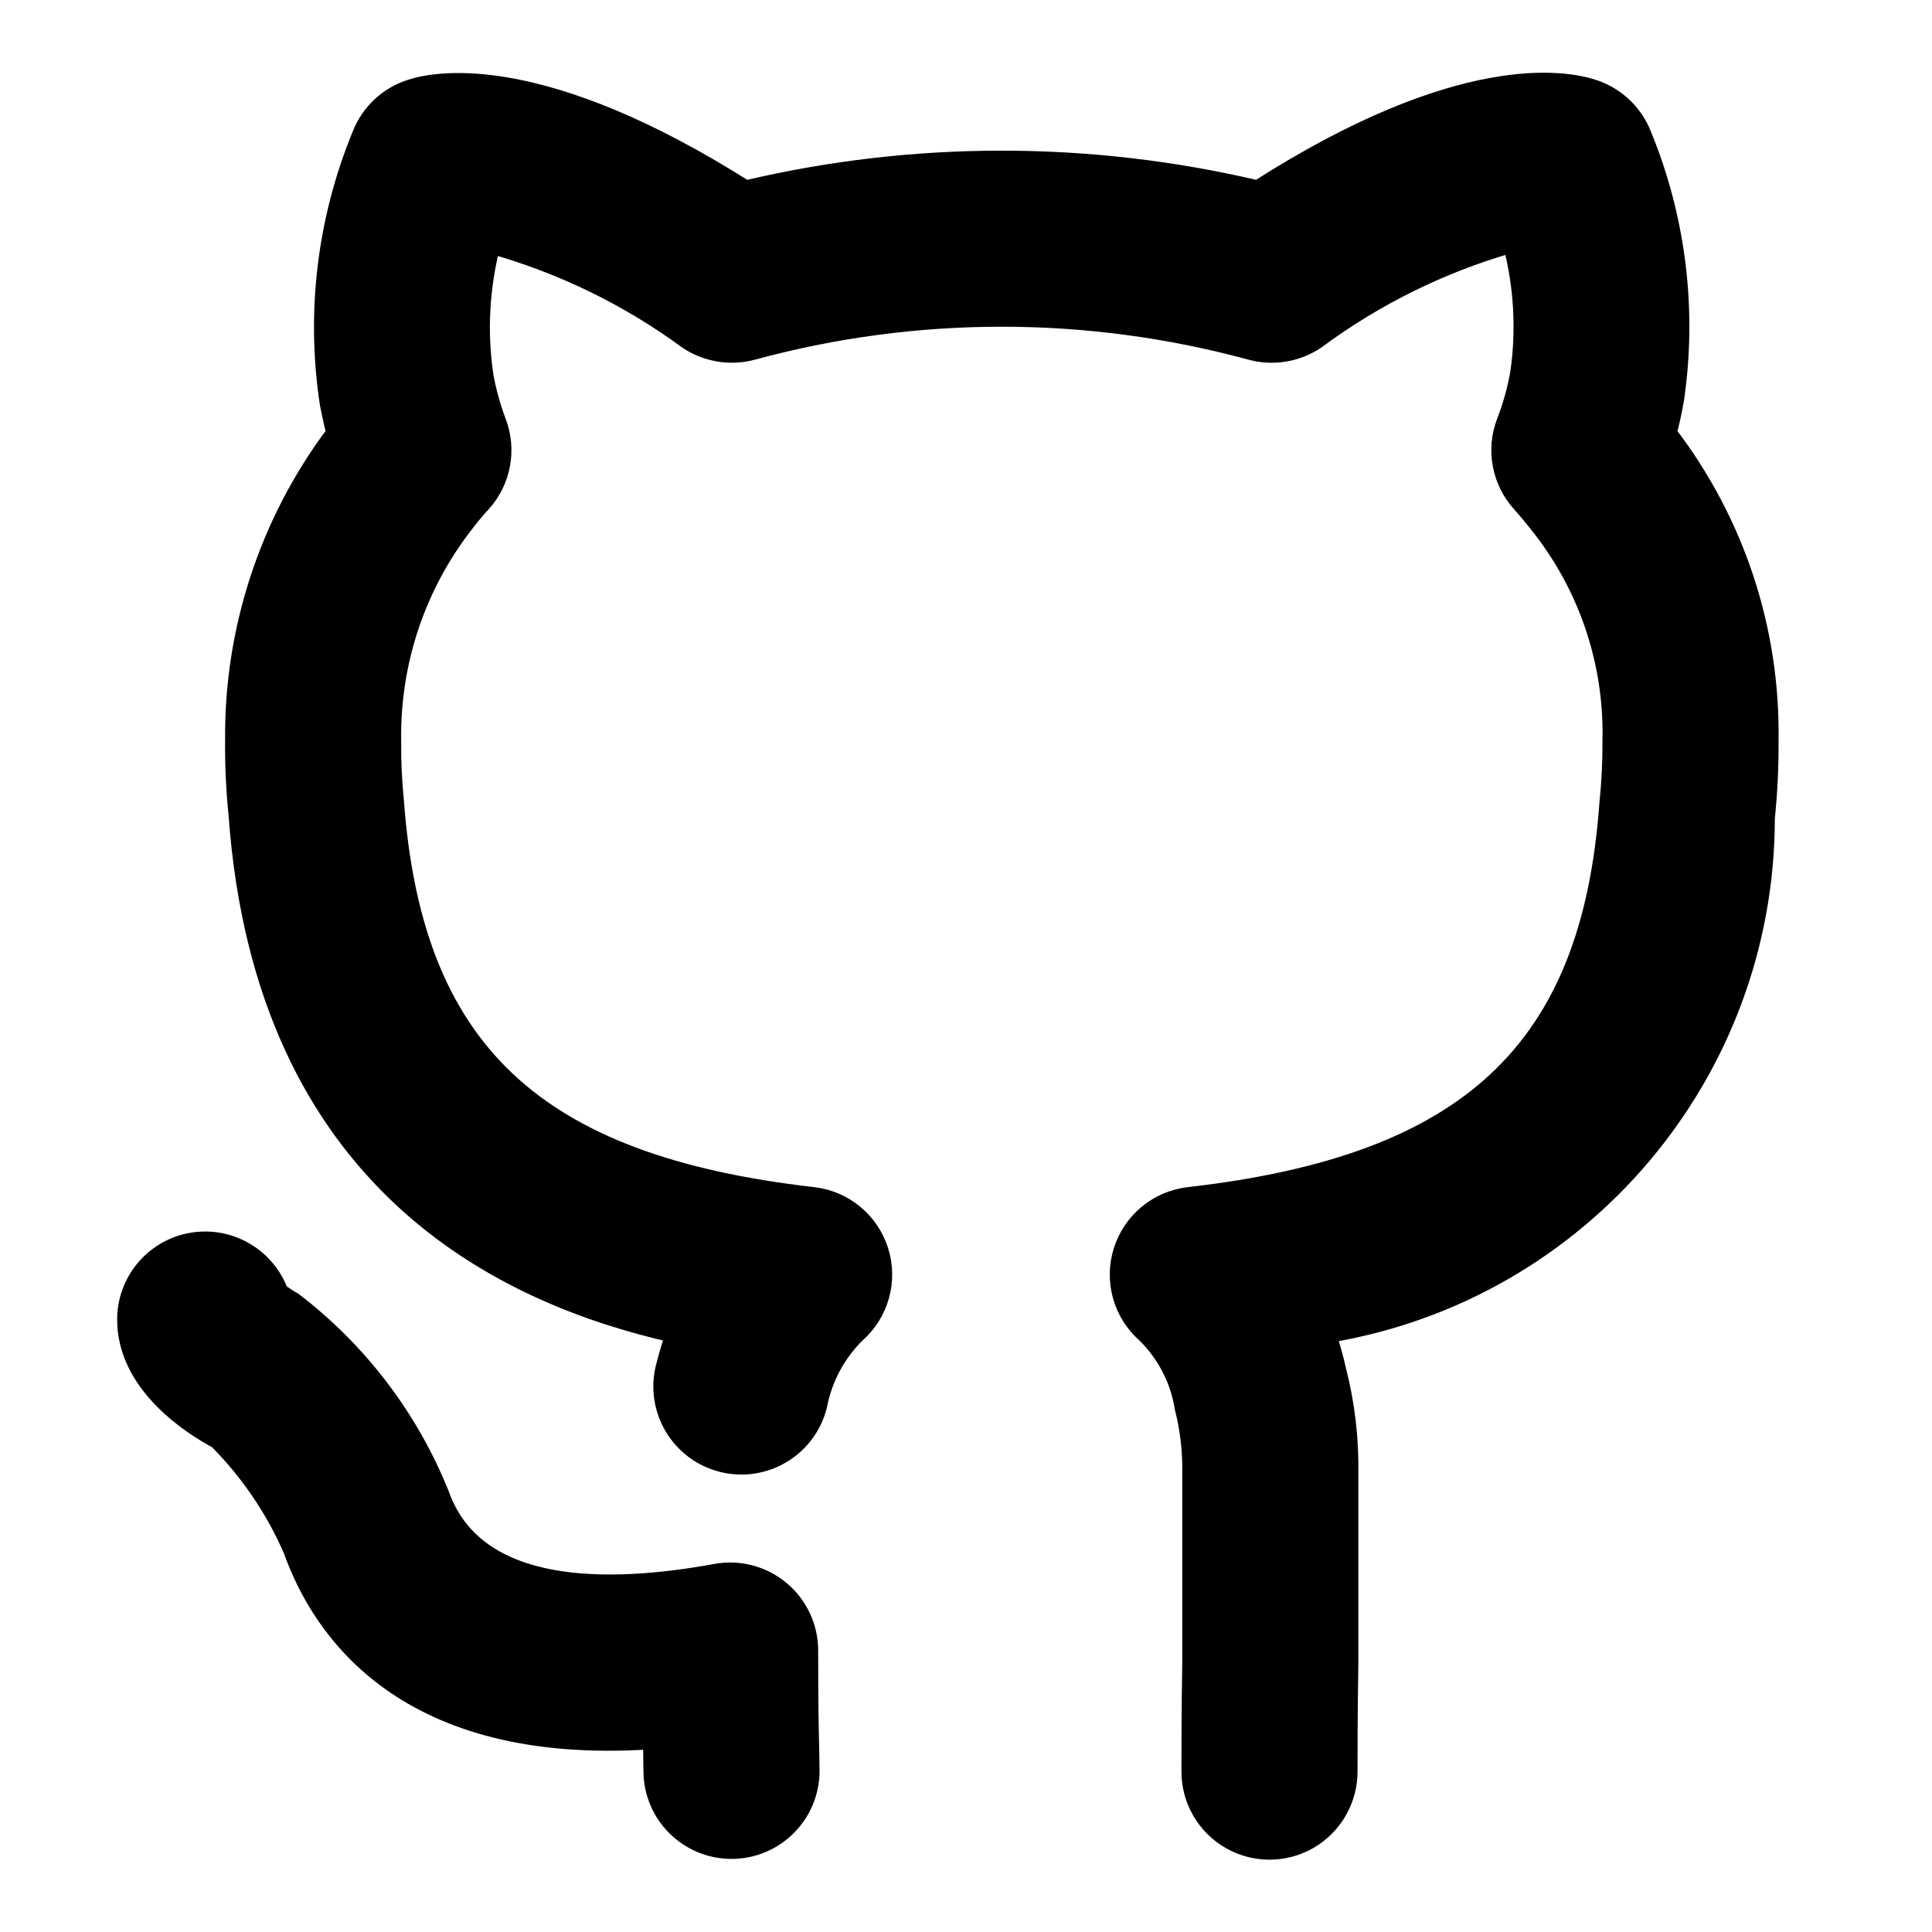
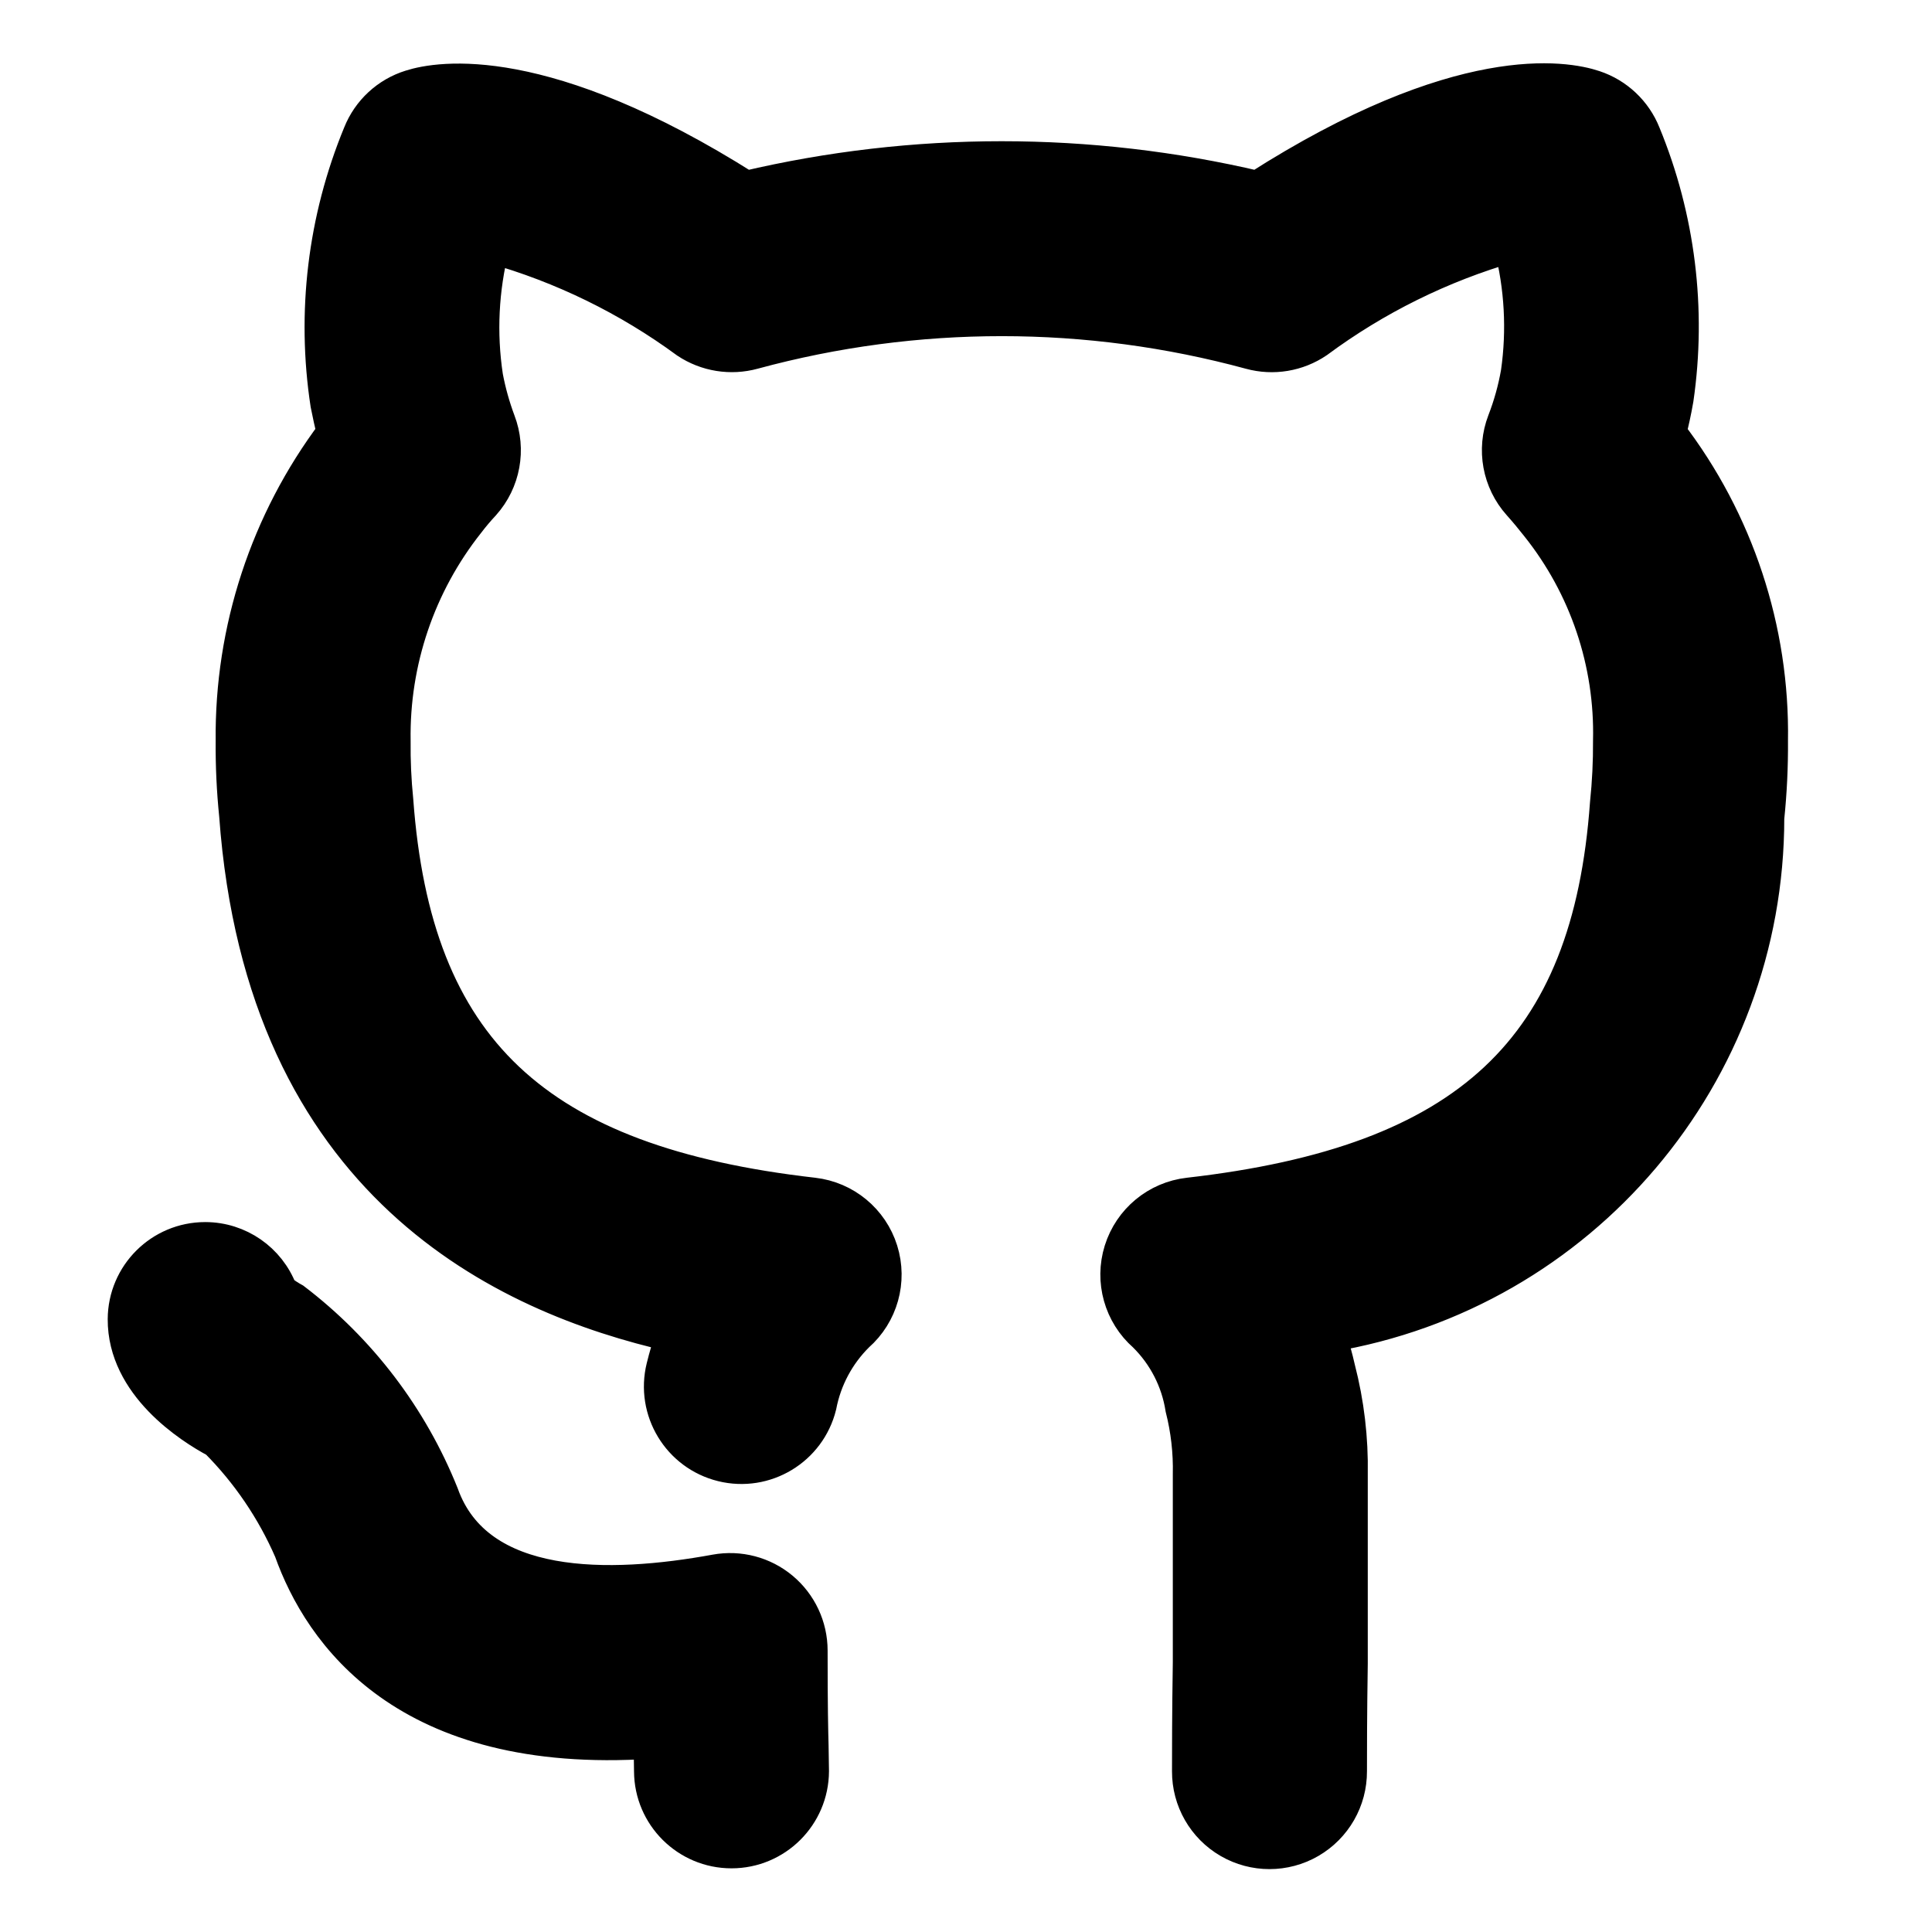
<svg xmlns="http://www.w3.org/2000/svg" t="1740287640006" class="icon" viewBox="0 0 1024 1024" version="1.1" p-id="1454" width="200" height="200">
-   <path stroke-width="8" d="M429.653 874.795a42.667 42.667 0 0 0-50.347-41.941c-55.893 10.24-126.421 11.776-145.152-40.875a243.541 243.541 0 0 0-78.379-103.04 51.2 51.2 0 0 1-7.125-4.693 42.667 42.667 0 0 0-39.68-27.52h-0.213a42.667 42.667 0 0 0-42.667 42.453c-0.171 34.773 34.56 57.088 48.683 64.597a189.44 189.44 0 0 1 39.424 58.027c15.573 43.648 60.715 109.909 190.549 101.376l0.128 4.181 0.171 11.435a42.667 42.667 0 0 0 85.333 0l-0.213-13.568c-0.213-8.107-0.512-19.797-0.512-50.432zM884.779 229.419c1.365-5.333 2.688-11.264 3.84-17.92a267.861 267.861 0 0 0-17.408-140.501 42.752 42.752 0 0 0-26.24-24.747c-15.189-5.12-71.253-15.232-178.517 53.333a591.787 591.787 0 0 0-271.104 0C288.512 32 232.747 41.216 217.685 46.037a42.539 42.539 0 0 0-26.923 24.917 268.8 268.8 0 0 0-17.237 143.232c1.067 5.419 2.176 10.496 3.371 15.104a267.52 267.52 0 0 0-53.589 163.413 359.339 359.339 0 0 0 1.835 39.296c14.251 196.395 142.251 255.317 231.424 275.584a195.883 195.883 0 0 0-5.035 17.067 42.667 42.667 0 0 0 82.859 20.437 71.595 71.595 0 0 1 19.968-37.461 42.667 42.667 0 0 0-23.296-74.453c-147.371-16.853-211.371-76.885-221.013-209.024a282.027 282.027 0 0 1-1.408-31.488 181.675 181.675 0 0 1 39.253-115.755 128.939 128.939 0 0 1 8.32-9.856 42.667 42.667 0 0 0 8.021-43.733 144.555 144.555 0 0 1-6.613-23.68 174.677 174.677 0 0 1 3.371-68.949 321.835 321.835 0 0 1 103.04 50.347 43.051 43.051 0 0 0 35.285 5.675 502.485 502.485 0 0 1 263.381 0.043 42.88 42.88 0 0 0 35.413-5.888 323.072 323.072 0 0 1 102.656-50.773 172.373 172.373 0 0 1 3.712 67.328 136.747 136.747 0 0 1-7.211 25.899 42.667 42.667 0 0 0 8.021 43.733c3.328 3.712 6.613 7.68 9.557 11.435A175.872 175.872 0 0 1 853.333 392.661a300.331 300.331 0 0 1-1.621 33.152c-9.387 130.389-73.6 190.464-221.653 207.36a42.667 42.667 0 0 0-23.296 74.496 69.547 69.547 0 0 1 19.883 38.741 130.56 130.56 0 0 1 3.968 34.987v99.541c-0.427 27.648-0.427 48.341-0.427 57.856a42.667 42.667 0 1 0 85.333 0c0-9.259 0-29.525 0.427-57.173v-100.267a208.256 208.256 0 0 0-6.613-55.936 181.589 181.589 0 0 0-4.949-17.749 277.888 277.888 0 0 0 232.32-274.091A371.072 371.072 0 0 0 938.667 392.661a261.547 261.547 0 0 0-53.888-163.243z" p-id="1455" stroke="currentColor" fill="currentColor" />
+   <path stroke-width="18" d="M429.653 874.795a42.667 42.667 0 0 0-50.347-41.941c-55.893 10.24-126.421 11.776-145.152-40.875a243.541 243.541 0 0 0-78.379-103.04 51.2 51.2 0 0 1-7.125-4.693 42.667 42.667 0 0 0-39.68-27.52h-0.213a42.667 42.667 0 0 0-42.667 42.453c-0.171 34.773 34.56 57.088 48.683 64.597a189.44 189.44 0 0 1 39.424 58.027c15.573 43.648 60.715 109.909 190.549 101.376l0.128 4.181 0.171 11.435a42.667 42.667 0 0 0 85.333 0l-0.213-13.568c-0.213-8.107-0.512-19.797-0.512-50.432zM884.779 229.419c1.365-5.333 2.688-11.264 3.84-17.92a267.861 267.861 0 0 0-17.408-140.501 42.752 42.752 0 0 0-26.24-24.747c-15.189-5.12-71.253-15.232-178.517 53.333a591.787 591.787 0 0 0-271.104 0C288.512 32 232.747 41.216 217.685 46.037a42.539 42.539 0 0 0-26.923 24.917 268.8 268.8 0 0 0-17.237 143.232c1.067 5.419 2.176 10.496 3.371 15.104a267.52 267.52 0 0 0-53.589 163.413 359.339 359.339 0 0 0 1.835 39.296c14.251 196.395 142.251 255.317 231.424 275.584a195.883 195.883 0 0 0-5.035 17.067 42.667 42.667 0 0 0 82.859 20.437 71.595 71.595 0 0 1 19.968-37.461 42.667 42.667 0 0 0-23.296-74.453c-147.371-16.853-211.371-76.885-221.013-209.024a282.027 282.027 0 0 1-1.408-31.488 181.675 181.675 0 0 1 39.253-115.755 128.939 128.939 0 0 1 8.32-9.856 42.667 42.667 0 0 0 8.021-43.733 144.555 144.555 0 0 1-6.613-23.68 174.677 174.677 0 0 1 3.371-68.949 321.835 321.835 0 0 1 103.04 50.347 43.051 43.051 0 0 0 35.285 5.675 502.485 502.485 0 0 1 263.381 0.043 42.88 42.88 0 0 0 35.413-5.888 323.072 323.072 0 0 1 102.656-50.773 172.373 172.373 0 0 1 3.712 67.328 136.747 136.747 0 0 1-7.211 25.899 42.667 42.667 0 0 0 8.021 43.733c3.328 3.712 6.613 7.68 9.557 11.435A175.872 175.872 0 0 1 853.333 392.661a300.331 300.331 0 0 1-1.621 33.152c-9.387 130.389-73.6 190.464-221.653 207.36a42.667 42.667 0 0 0-23.296 74.496 69.547 69.547 0 0 1 19.883 38.741 130.56 130.56 0 0 1 3.968 34.987v99.541c-0.427 27.648-0.427 48.341-0.427 57.856a42.667 42.667 0 1 0 85.333 0c0-9.259 0-29.525 0.427-57.173v-100.267a208.256 208.256 0 0 0-6.613-55.936 181.589 181.589 0 0 0-4.949-17.749 277.888 277.888 0 0 0 232.32-274.091A371.072 371.072 0 0 0 938.667 392.661a261.547 261.547 0 0 0-53.888-163.243z" p-id="1455" stroke="currentColor" fill="currentColor" />
</svg>
